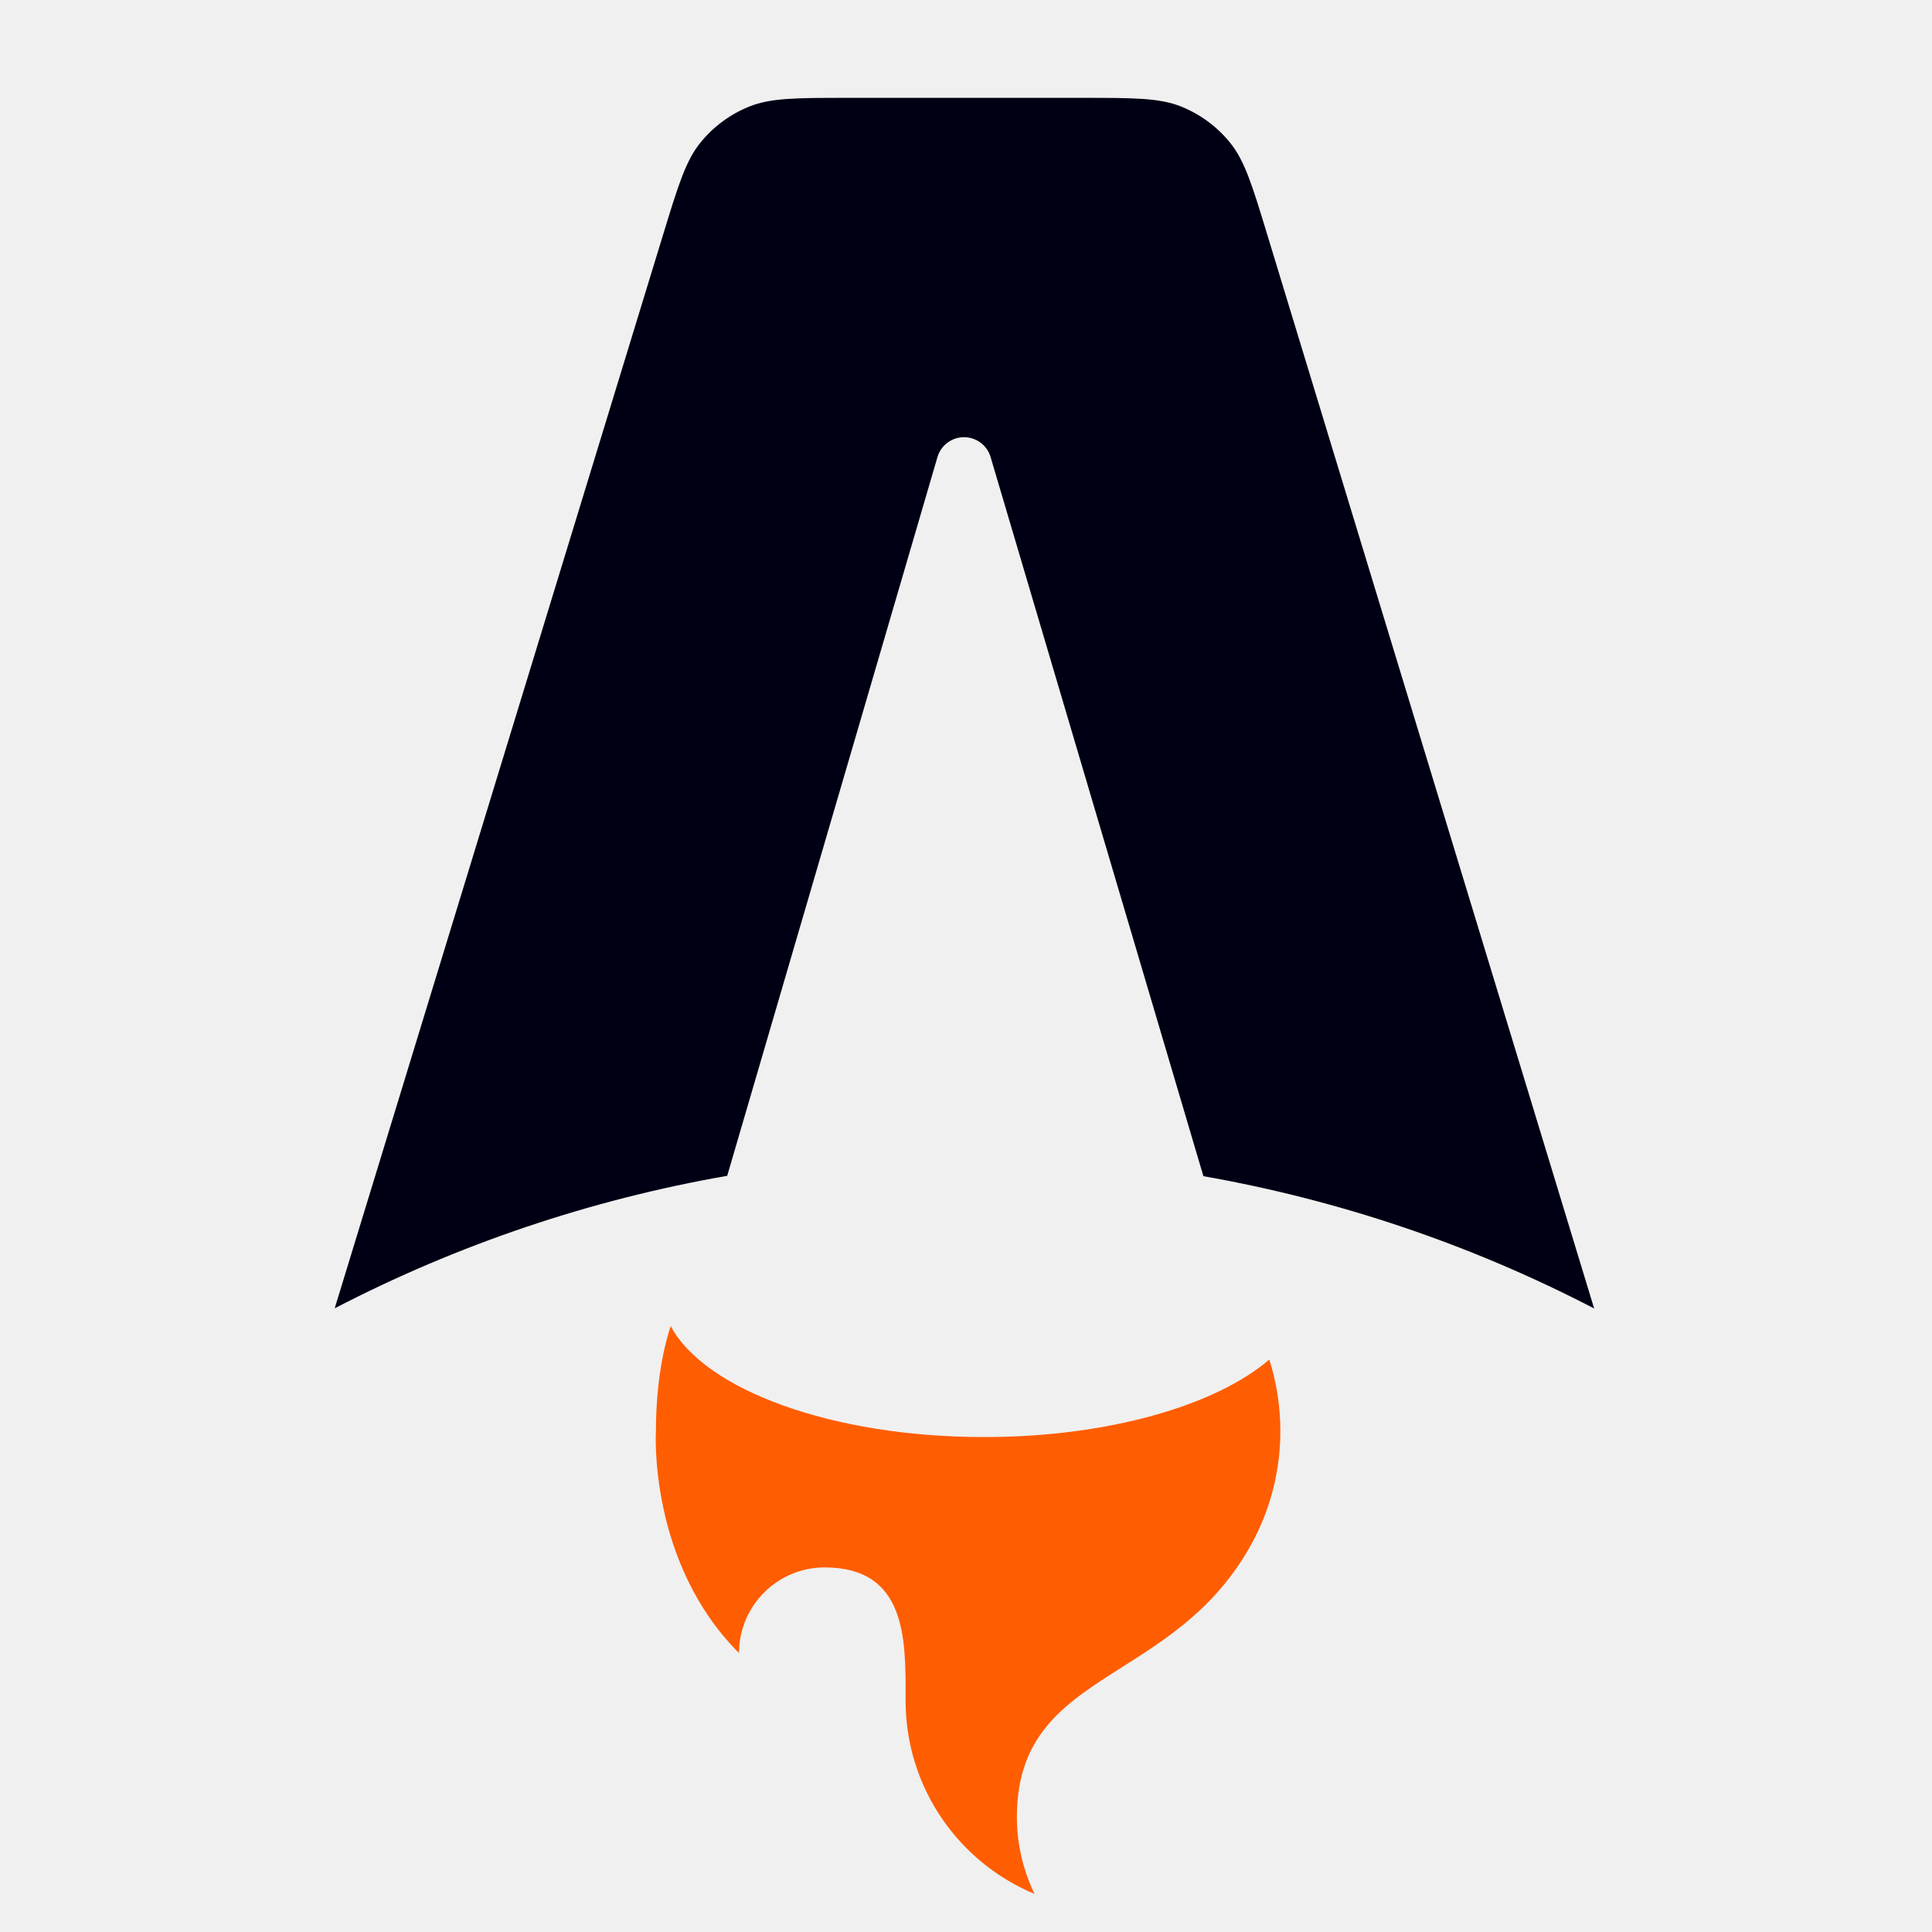
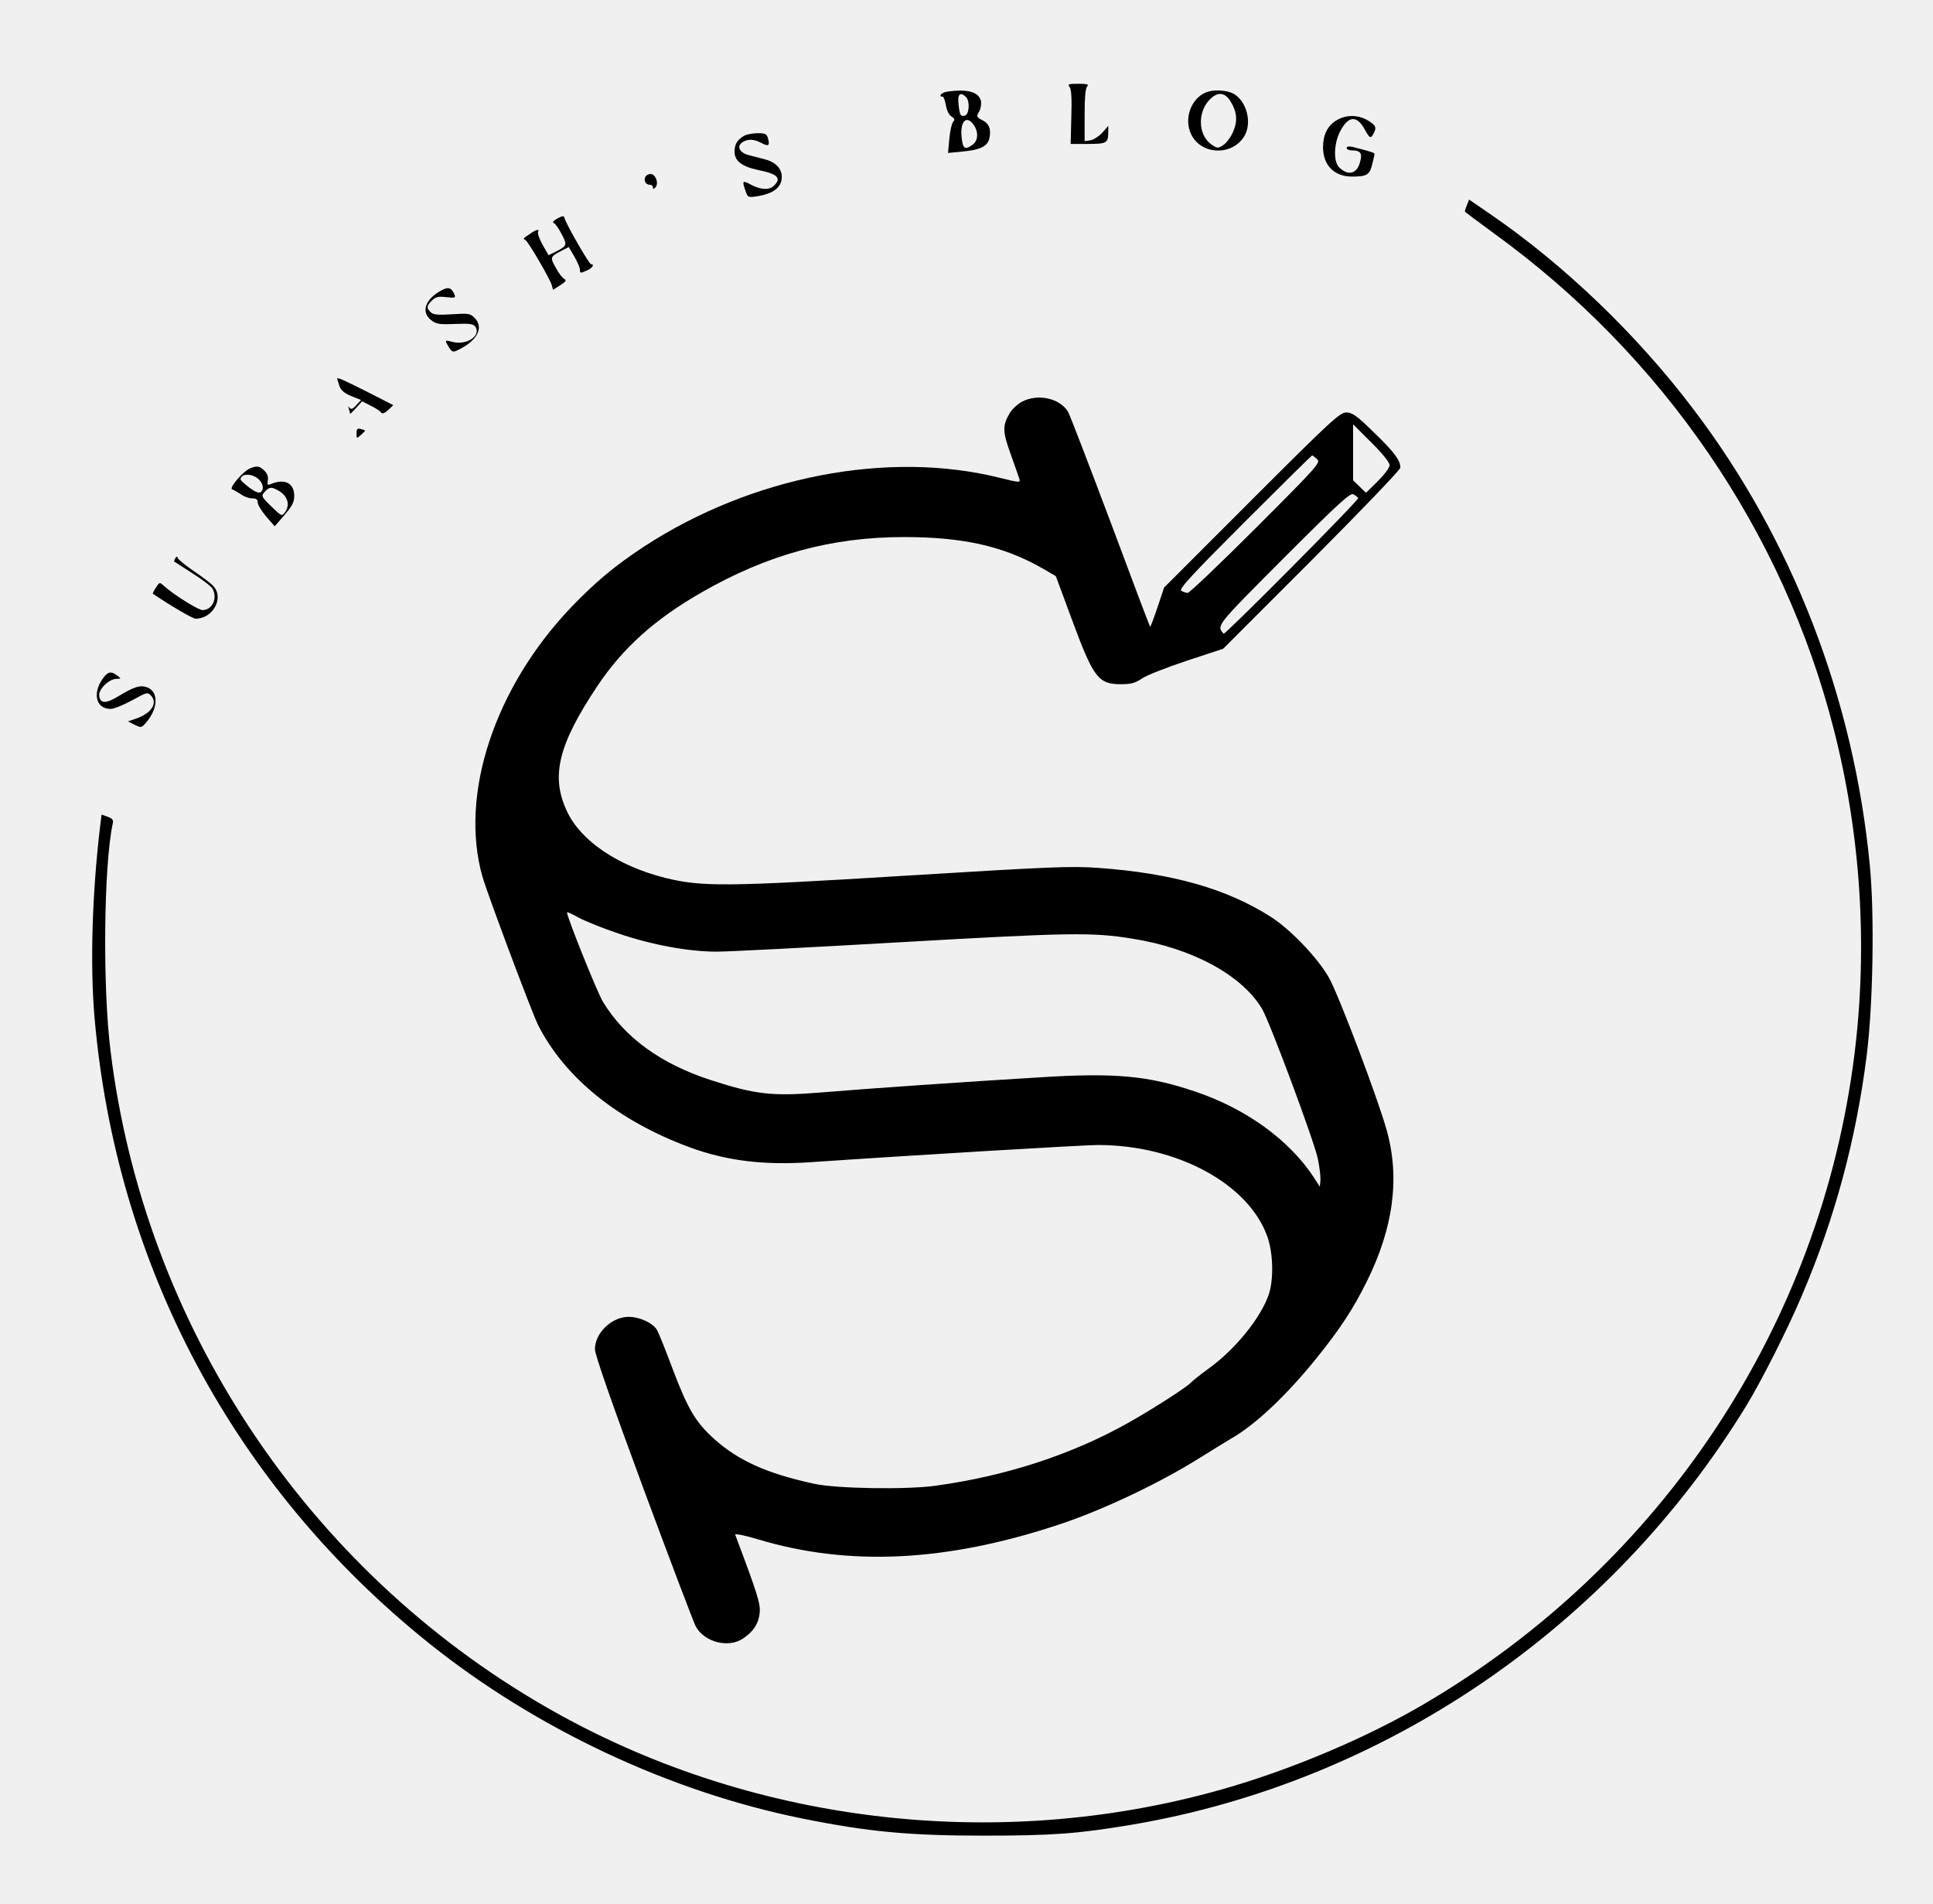
- <svg xmlns="http://www.w3.org/2000/svg" width="256" height="256" fill="none">
-   <style>
-         #flame { fill: #FF5D01; }
-         #a { fill: #000014; }
-         @media (prefers-color-scheme: dark) {
-             #a { fill: #fff; }
-         }
-     </style>
-   <path id="a" fill-rule="evenodd" clip-rule="evenodd" d="M163.008 18.929c1.944 2.413 2.935 5.67 4.917 12.181l43.309 142.27a180.277 180.277 0 00-51.778-17.53l-28.198-95.29a3.67 3.67 0 00-7.042.01l-27.857 95.232a180.225 180.225 0 00-52.01 17.557l43.52-142.281c1.99-6.502 2.983-9.752 4.927-12.16a15.999 15.999 0 016.484-4.798c2.872-1.154 6.271-1.154 13.07-1.154h31.085c6.807 0 10.211 0 13.086 1.157a16.004 16.004 0 016.487 4.806z" />
-   <path id="flame" fill-rule="evenodd" clip-rule="evenodd" d="M168.19 180.151c-7.139 6.105-21.39 10.268-37.804 10.268-20.147 0-37.033-6.272-41.513-14.707-1.602 4.835-1.961 10.367-1.961 13.902 0 0-1.056 17.355 11.015 29.426 0-6.268 5.081-11.349 11.349-11.349 10.743 0 10.731 9.373 10.721 16.977v.679c0 11.542 7.054 21.436 17.086 25.606a23.27 23.27 0 01-2.339-10.2c0-11.008 6.463-15.107 13.974-19.87 5.976-3.79 12.616-8.001 17.192-16.449a31.024 31.024 0 003.743-14.82c0-3.299-.513-6.479-1.463-9.463z" />
+ <svg xmlns="http://www.w3.org/2000/svg" version="1.0" width="900pt" height="886pt" viewBox="0 0 900 886" preserveAspectRatio="xMidYMid meet">
+   <g transform="translate(0,886) scale(0.1,-0.1)" fill="#000000" stroke="none">
+     <path d="M4980 8455 c8 -10 11 -52 8 -140 l-3 -125 81 0 c88 0 94 4 94 58 l0 26 -27 -31 c-16 -17 -40 -33 -55 -36 l-28 -4 0 121 c0 82 4 126 12 134 9 9 0 12 -41 12 -46 0 -52 -2 -41 -15z" />
+     <path d="M4408 8433 c-25 -4 -41 -23 -19 -23 5 0 11 -18 15 -40 4 -24 14 -45 26 -52 15 -10 17 -15 7 -26 -6 -8 -14 -44 -17 -79 l-6 -65 71 7 c78 7 112 24 121 59 10 43 0 70 -31 86 -29 15 -30 17 -16 41 8 15 11 36 8 50 -11 42 -65 56 -159 42z m90 -25 c18 -18 15 -77 -3 -85 -22 -8 -27 0 -32 52 -6 47 8 60 35 33z m36 -130 c23 -33 20 -74 -6 -92 -36 -26 -45 -19 -51 37 -7 74 24 103 57 55z" />
+     <path d="M5615 8430 c-70 -29 -104 -123 -69 -195 44 -93 182 -103 243 -16 44 62 18 171 -48 206 -32 16 -93 19 -126 5z m115 -43 c30 -49 33 -92 11 -141 -10 -24 -31 -52 -45 -61 -24 -16 -28 -16 -52 0 -71 46 -70 167 1 223 32 25 62 18 85 -21z" />
+     <path d="M6223 8300 c-42 -25 -63 -68 -63 -125 0 -84 52 -137 135 -137 69 0 82 8 94 57 6 24 11 46 11 49 0 5 -30 14 -102 32 -18 4 -28 2 -28 -5 0 -6 10 -11 23 -11 43 0 52 -14 38 -59 -15 -51 -55 -60 -96 -20 -27 26 -25 110 4 166 38 75 79 78 116 9 23 -42 28 -44 43 -12 9 19 7 27 -6 39 -49 42 -117 49 -169 17z" />
+     <path d="M3465 8228 c-31 -17 -45 -39 -45 -74 0 -43 34 -69 108 -85 92 -18 112 -38 76 -73 -21 -22 -62 -20 -107 4 -40 22 -43 19 -26 -28 10 -31 13 -32 52 -26 78 12 117 42 117 90 0 41 -30 71 -85 84 -22 6 -53 14 -69 18 -41 10 -57 39 -32 58 25 18 54 18 90 -1 34 -18 41 -14 32 20 -6 22 -12 25 -49 25 -23 0 -51 -6 -62 -12z" />
+     <path d="M3004 8035 c-7 -18 3 -35 22 -35 8 0 14 -5 14 -12 0 -9 3 -9 11 -1 18 18 2 63 -22 63 -11 0 -22 -7 -25 -15z" />
+     <path d="M6830 7905 c-6 -14 -10 -28 -10 -29 0 -2 60 -47 134 -101 788 -570 1349 -1389 1584 -2310 126 -492 159 -1013 96 -1515 -157 -1256 -895 -2370 -1998 -3019 -271 -160 -629 -311 -948 -401 -1053 -298 -2210 -157 -3148 385 -1114 642 -1868 1778 -2025 3050 -38 301 -32 867 10 1062 4 16 -2 23 -24 31 l-28 10 -7 -56 c-37 -311 -47 -641 -26 -887 100 -1156 650 -2187 1557 -2914 497 -398 1120 -691 1737 -816 307 -62 499 -80 846 -80 322 0 440 9 690 51 1176 199 2227 916 2860 1949 70 114 194 359 259 513 154 360 253 728 302 1117 30 237 37 658 15 885 -74 777 -361 1520 -823 2127 -262 346 -598 668 -941 904 l-102 70 -10 -26z" />
+     <path d="M2595 7843 c-17 -10 -25 -18 -17 -21 7 -2 24 -26 37 -52 27 -52 26 -54 -30 -83 l-31 -15 -28 49 c-15 27 -24 54 -21 59 9 15 -8 12 -35 -7 -36 -24 -36 -23 -23 -31 14 -9 113 -179 122 -209 l6 -22 33 21 c27 17 31 23 19 30 -9 4 -27 28 -40 53 -27 48 -26 50 30 79 l31 16 26 -44 c14 -25 26 -52 26 -60 0 -19 2 -19 35 -4 24 11 34 28 17 28 -9 0 -113 181 -122 211 -5 16 -7 16 -35 2z" />
+     <path d="M2055 7508 c-76 -41 -96 -100 -48 -138 24 -19 38 -21 112 -18 71 3 85 0 95 -14 26 -41 -41 -86 -105 -70 -34 9 -37 8 -29 -7 25 -44 26 -44 61 -26 84 43 112 102 68 146 -20 20 -29 21 -106 16 -65 -4 -87 -2 -98 10 -20 19 -19 29 6 54 17 17 30 20 65 16 48 -5 49 -5 34 24 -12 21 -26 23 -55 7z" />
+     <path d="M1570 7096 c0 -1 5 -16 10 -32 7 -21 23 -34 56 -48 l45 -18 -22 -24 c-17 -19 -25 -21 -32 -12 -6 9 -7 7 -3 -5 3 -10 6 -21 6 -23 0 -2 13 10 28 27 l28 31 41 -21 c23 -11 45 -26 48 -32 5 -7 16 -2 32 12 l24 23 -123 63 c-116 58 -138 68 -138 59z" />
+     <path d="M4758 6990 c-20 -11 -45 -34 -56 -52 -35 -59 -35 -85 4 -193 20 -55 38 -108 41 -117 4 -15 -5 -14 -89 7 -521 131 -1159 8 -1662 -321 -135 -89 -222 -162 -336 -280 -357 -374 -522 -872 -414 -1254 24 -83 230 -633 260 -693 125 -245 372 -445 706 -568 172 -63 345 -84 564 -69 464 32 1270 80 1336 80 368 0 702 -181 789 -427 27 -77 30 -199 6 -270 -38 -109 -155 -254 -280 -344 -40 -29 -76 -58 -82 -65 -17 -20 -184 -127 -293 -188 -262 -147 -568 -247 -895 -292 -134 -19 -462 -14 -567 9 -220 48 -350 107 -462 206 -88 79 -124 139 -193 320 -34 92 -69 178 -76 190 -20 33 -81 61 -132 61 -79 0 -157 -75 -157 -151 0 -25 78 -248 225 -646 124 -334 234 -624 244 -643 39 -74 153 -104 221 -57 48 32 72 69 77 118 5 42 -11 92 -114 365 -2 6 44 -3 104 -21 424 -128 879 -106 1403 68 206 68 475 196 660 313 58 36 121 75 140 86 113 64 258 200 400 376 111 138 171 230 233 355 125 251 156 485 93 707 -41 148 -224 630 -268 708 -52 92 -177 223 -268 282 -207 133 -461 205 -807 230 -128 9 -220 5 -890 -36 -844 -52 -956 -53 -1128 -10 -220 56 -391 172 -455 309 -77 163 -41 310 141 583 119 178 267 311 485 436 308 177 606 258 943 258 277 0 465 -43 645 -146 l62 -36 74 -200 c101 -273 123 -303 229 -303 46 0 66 5 97 26 21 15 116 52 209 83 l170 56 413 413 c232 233 412 420 412 430 0 35 -29 73 -124 165 -80 78 -100 92 -128 92 -29 0 -70 -37 -440 -407 l-408 -408 -31 -93 c-17 -51 -33 -92 -34 -90 -2 2 -85 221 -184 487 -100 266 -189 497 -198 514 -38 63 -140 86 -215 47z m1712 -295 c0 -12 -24 -44 -55 -75 l-55 -54 -30 29 -30 29 0 130 0 131 85 -85 c52 -51 85 -93 85 -105z m-338 28 c18 -16 7 -29 -284 -320 -167 -167 -310 -303 -318 -303 -8 0 -22 5 -30 10 -12 8 48 73 295 320 170 170 312 310 314 310 3 0 13 -8 23 -17z m192 -181 c5 -9 -621 -639 -627 -632 -33 39 -38 33 280 352 256 256 310 305 324 297 10 -5 20 -13 23 -17z m-3443 -2028 c156 -53 325 -84 457 -84 54 0 439 20 857 44 786 45 891 47 1080 16 277 -44 508 -170 601 -326 36 -61 244 -619 260 -699 8 -38 13 -83 12 -99 l-3 -30 -29 45 c-114 173 -316 319 -552 398 -219 74 -374 88 -722 66 -347 -21 -799 -52 -1013 -70 -233 -19 -309 -11 -519 57 -232 75 -402 198 -503 365 -27 45 -167 393 -167 416 0 3 25 -8 55 -25 30 -16 114 -50 186 -74z" />
+     <path d="M1660 6843 c0 -25 0 -26 20 -8 11 10 20 19 20 20 0 2 -9 5 -20 8 -16 4 -20 0 -20 -20z" />
+     <path d="M1165 6680 c-33 -13 -101 -93 -84 -98 8 -3 26 -13 41 -23 14 -11 38 -19 52 -19 19 0 26 -5 26 -19 0 -11 18 -40 39 -65 l40 -46 45 52 c36 42 46 60 46 89 0 61 -45 83 -111 55 -13 -6 -16 -2 -12 17 3 17 -2 32 -16 46 -22 22 -34 24 -66 11z m32 -45 c26 -18 35 -51 18 -65 -9 -7 -24 -2 -54 20 -22 17 -41 34 -41 38 0 26 45 30 77 7z m96 -57 c46 -24 60 -67 33 -104 -14 -18 -16 -17 -60 26 -51 49 -52 52 -30 74 18 19 28 20 57 4z" />
+     <path d="M816 6261 c-4 -7 -6 -13 -5 -15 2 -1 41 -26 87 -56 46 -29 87 -61 92 -71 24 -45 -2 -99 -47 -99 -20 0 -135 72 -179 112 -21 19 -21 19 -38 -7 -10 -15 -16 -28 -14 -29 81 -55 185 -116 199 -116 80 0 133 96 83 151 -10 12 -51 43 -91 70 -39 27 -73 54 -75 61 -3 9 -6 9 -12 -1z" />
+     <path d="M488 5713 c-60 -70 -46 -153 27 -153 15 0 60 18 100 40 71 39 72 39 89 21 31 -35 0 -82 -70 -106 l-38 -13 31 -16 c31 -15 32 -15 56 14 54 64 55 140 3 160 -32 12 -60 4 -128 -37 -64 -40 -92 -40 -96 -2 -4 31 46 79 81 79 22 1 22 1 3 15 -26 20 -40 19 -58 -2z" />
+   </g>
</svg>
